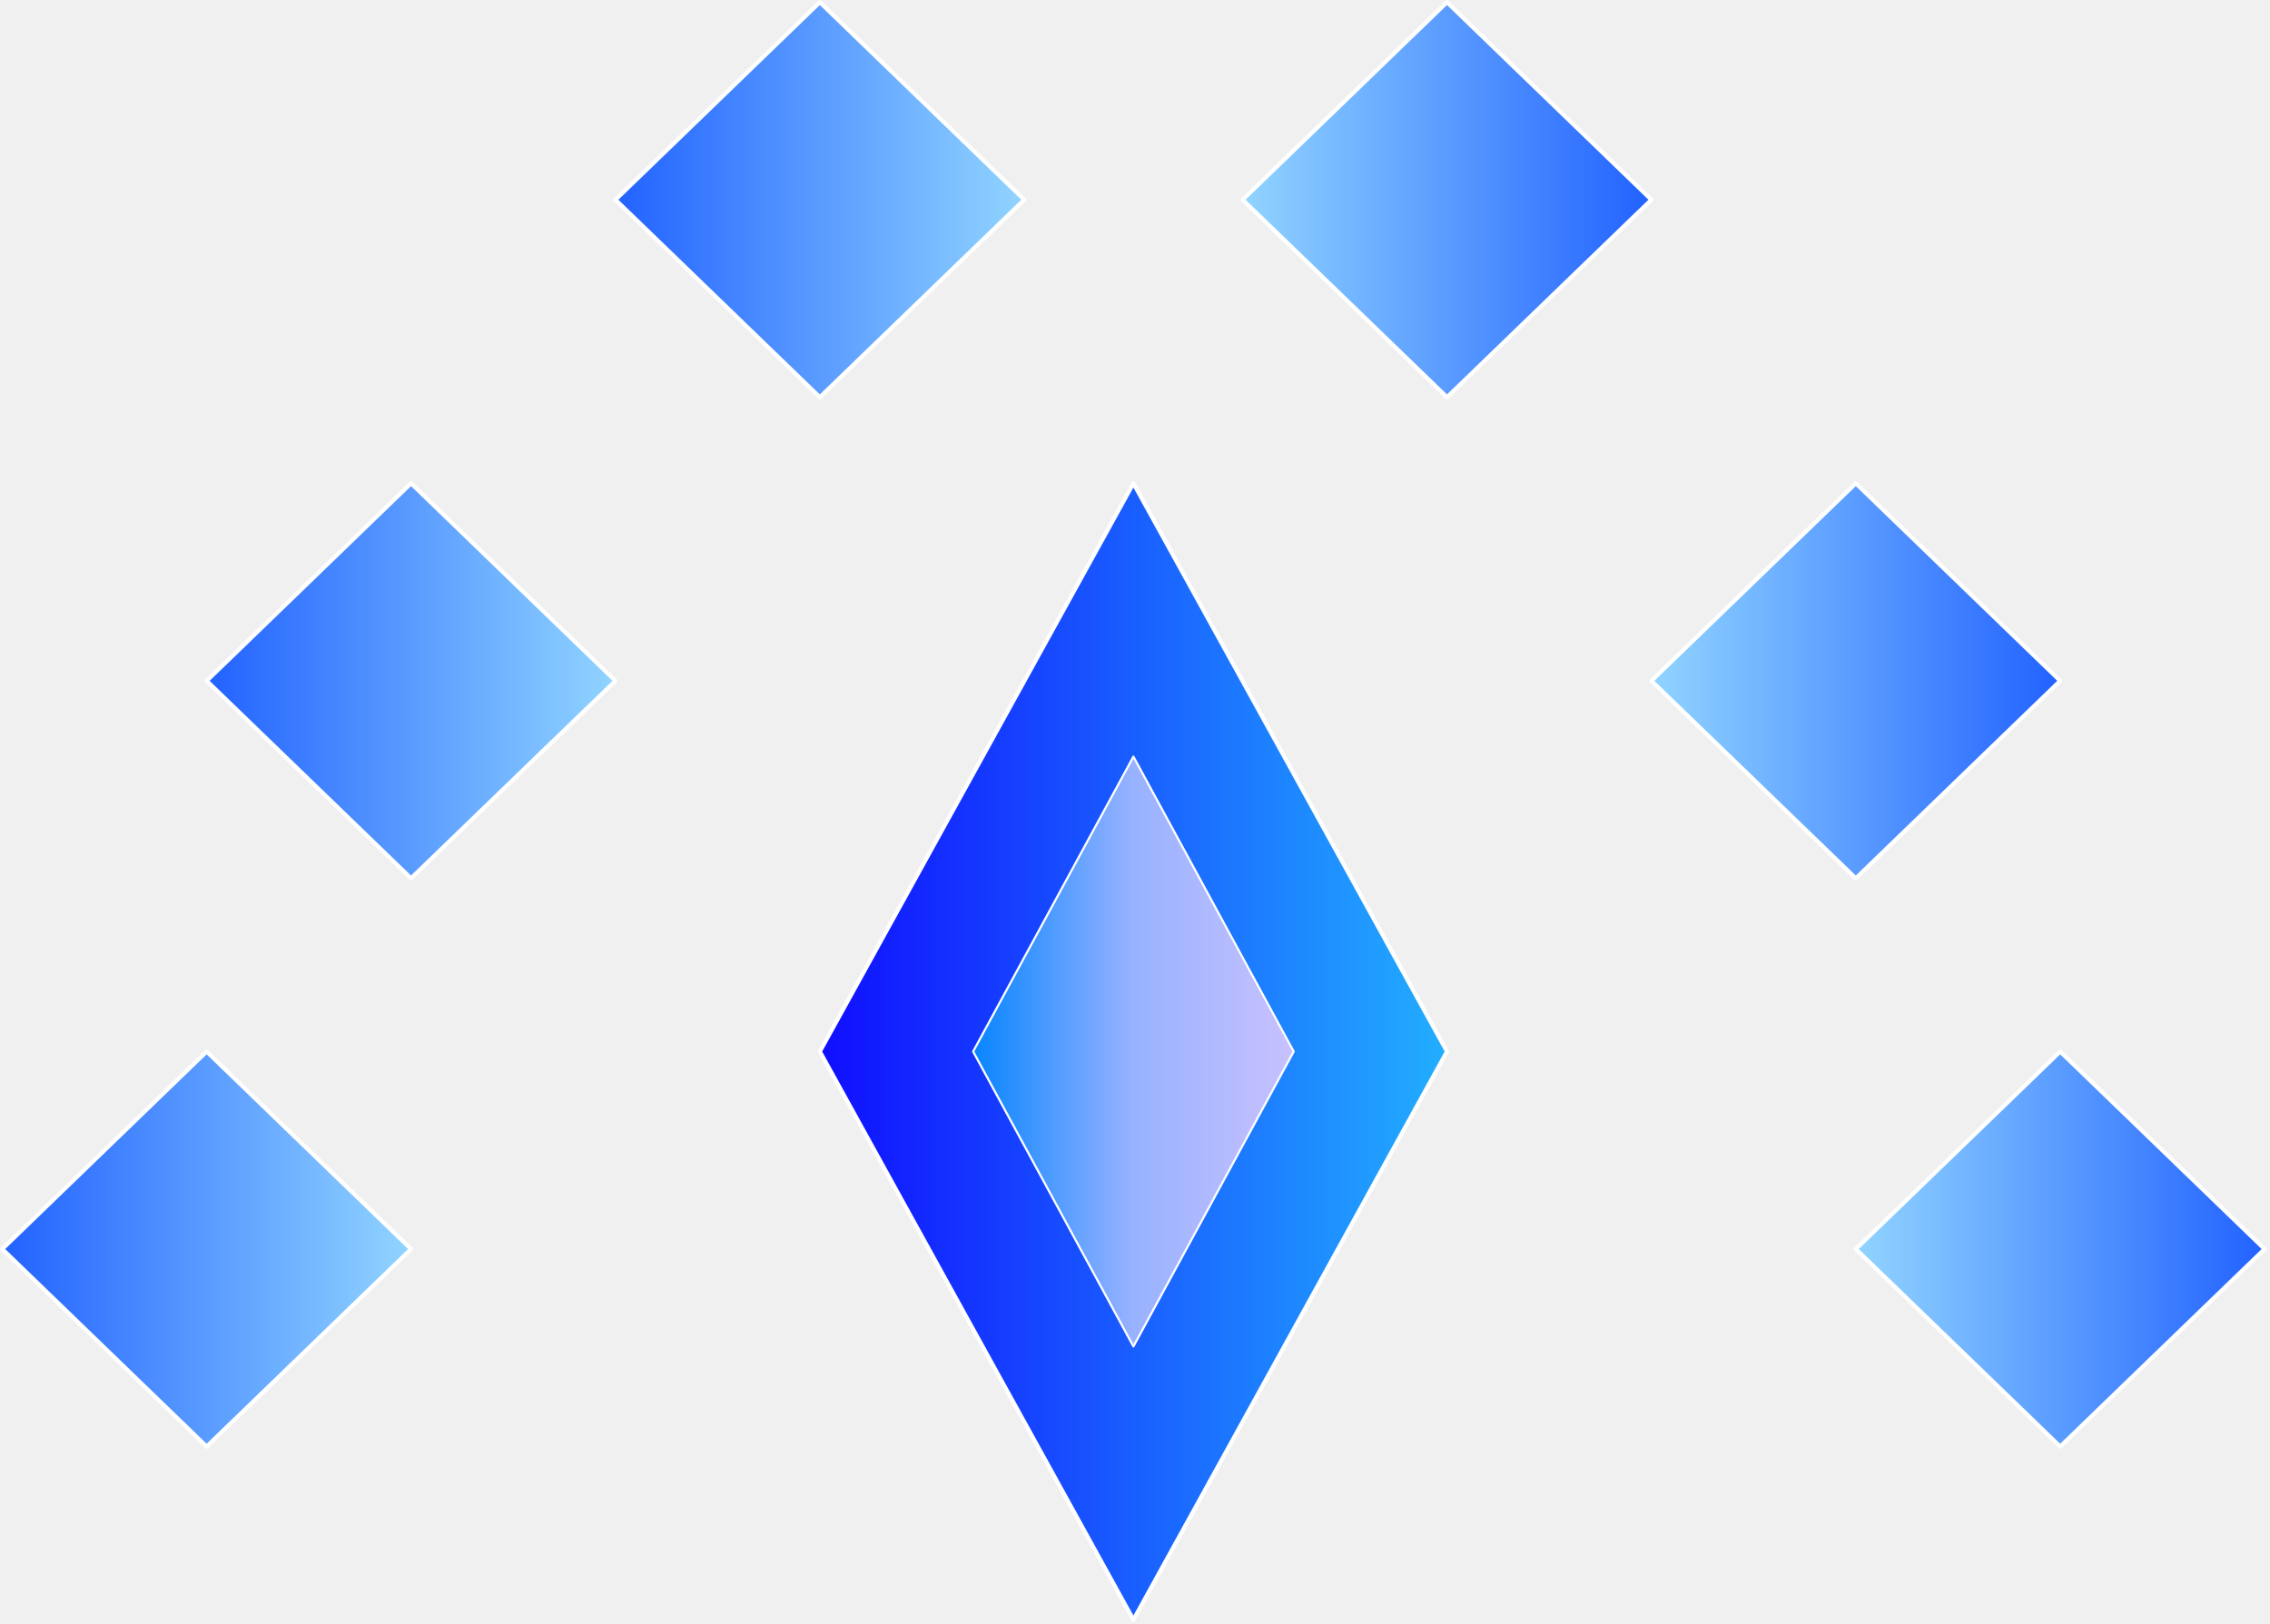
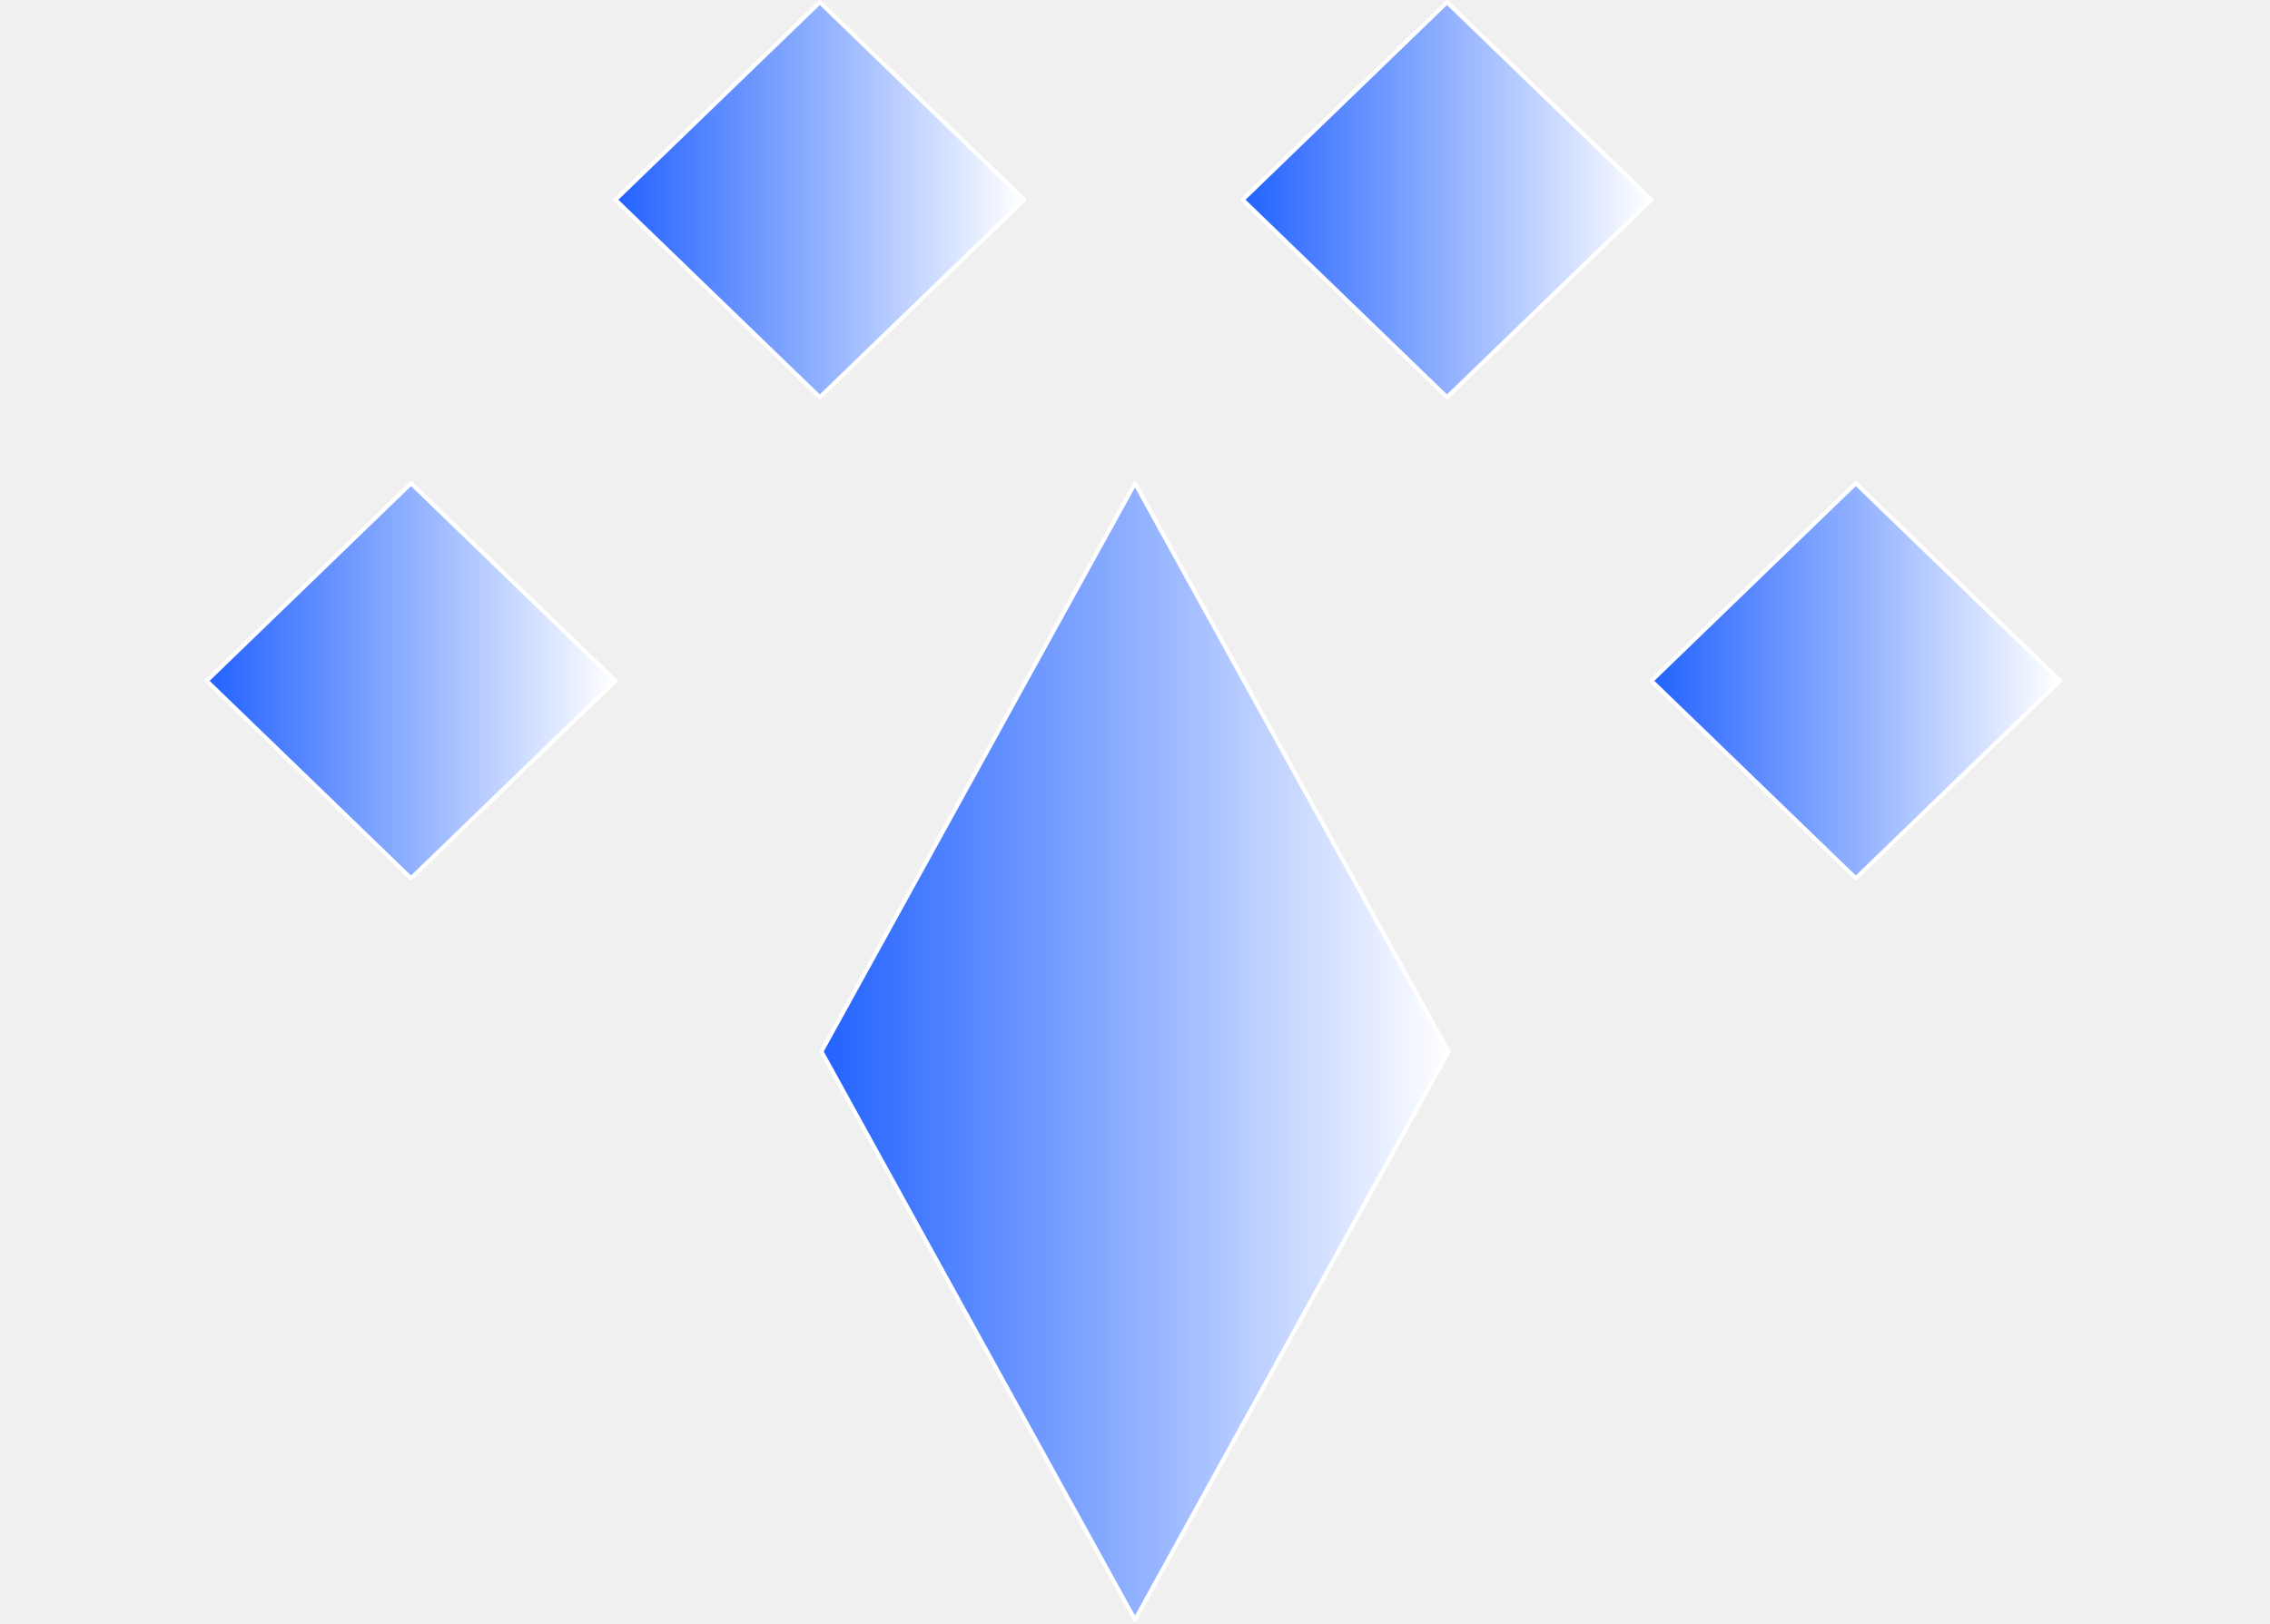
<svg xmlns="http://www.w3.org/2000/svg" width="100%" height="100%" viewBox="0 0 555 397" version="1.1" xml:space="preserve" style="fill-rule:evenodd;clip-rule:evenodd;stroke-linecap:round;stroke-linejoin:round;stroke-miterlimit:1.5;">
  <g>
-     <g>
-       <path d="M277.114,118.191l76.67,138.965l-76.67,138.964l-76.67,-138.964l76.67,-138.965Z" style="fill:url(#_Linear1);stroke:#fff;stroke-width:1.01px;" />
+     <g transform="matrix(1,0,0,1,0.386,-0.001)">
+       <path d="M277.114,118.191L353.784,257.156L277.114,396.12L200.444,257.156L277.114,118.191Z" style="fill:url(#_Linear1);stroke:white;stroke-width:1.01px;" />
    </g>
    <g>
-       <path d="M277.114,185.034l39.191,72.122l-39.191,72.121l-39.19,-72.121l39.19,-72.122Z" style="fill:url(#_Linear2);stroke:#fff;stroke-width:0.52px;" />
+       <path d="M200.443,0.538L250.417,48.847L200.443,97.153L150.471,48.847L200.443,0.538Z" style="fill:url(#_Linear2);stroke:white;stroke-width:1.01px;" />
    </g>
    <g>
-       <path d="M200.443,0.538l49.974,48.309l-49.974,48.306l-49.972,-48.306l49.972,-48.309Z" style="fill:url(#_Linear3);stroke:#fff;stroke-width:1.01px;" />
+       <path d="M100.498,118.19L150.472,166.499L100.498,214.805L50.527,166.499L100.498,118.19Z" style="fill:url(#_Linear3);stroke:white;stroke-width:1.01px;" />
    </g>
    <g>
-       <path d="M100.498,118.19l49.974,48.309l-49.974,48.306l-49.971,-48.306l49.971,-48.309Z" style="fill:url(#_Linear4);stroke:#fff;stroke-width:1.01px;" />
+       <path d="M353.783,0.538L403.757,48.847L353.783,97.153L303.811,48.847L353.783,0.538Z" style="fill:url(#_Linear4);stroke:white;stroke-width:1.01px;" />
    </g>
-     <g>
-       <path d="M50.525,257.153l49.974,48.309l-49.974,48.306l-49.971,-48.306l49.971,-48.309Z" style="fill:url(#_Linear5);stroke:#fff;stroke-width:1.01px;" />
-     </g>
-     <g>
-       <path d="M353.783,0.538l49.974,48.309l-49.974,48.306l-49.972,-48.306l49.972,-48.309Z" style="fill:url(#_Linear6);stroke:#fff;stroke-width:1.01px;" />
-     </g>
-     <g>
-       <path d="M453.728,118.19l49.974,48.309l-49.974,48.306l-49.972,-48.306l49.972,-48.309Z" style="fill:url(#_Linear7);stroke:#fff;stroke-width:1.01px;" />
-     </g>
-     <g>
-       <path d="M503.7,257.153l49.974,48.309l-49.974,48.306l-49.972,-48.306l49.972,-48.309Z" style="fill:url(#_Linear8);stroke:#fff;stroke-width:1.01px;" />
+     <g transform="matrix(1,0,0,1,0.001,0)">
+       <path d="M453.728,118.19L503.702,166.499L453.728,214.805L403.756,166.499L453.728,118.19Z" style="fill:url(#_Linear5);stroke:white;stroke-width:1.01px;" />
    </g>
  </g>
  <defs>
-     <linearGradient id="_Linear1" x1="0" y1="0" x2="1" y2="0" gradientUnits="userSpaceOnUse" gradientTransform="matrix(153.34,0,0,103.824,200.444,257.156)">
-       <stop offset="0" style="stop-color:#100eff;stop-opacity:1" />
-       <stop offset="1" style="stop-color:#22aeff;stop-opacity:1" />
+     <linearGradient id="_Linear1" x1="0" y1="0" x2="1" y2="0" gradientUnits="userSpaceOnUse" gradientTransform="matrix(153.34,0,0,153.34,200.444,257.156)">
+       <stop offset="0" style="stop-color:rgb(34,98,255);stop-opacity:1" />
+       <stop offset="1" style="stop-color:white;stop-opacity:1" />
    </linearGradient>
-     <linearGradient id="_Linear2" x1="0" y1="0" x2="1" y2="0" gradientUnits="userSpaceOnUse" gradientTransform="matrix(78.3807,0,0,53.8835,237.924,257.156)">
-       <stop offset="0" style="stop-color:#0785ff;stop-opacity:1" />
-       <stop offset="0.5" style="stop-color:#98b2ff;stop-opacity:1" />
-       <stop offset="1" style="stop-color:#c8c1ff;stop-opacity:1" />
+     <linearGradient id="_Linear2" x1="0" y1="0" x2="1" y2="0" gradientUnits="userSpaceOnUse" gradientTransform="matrix(99.9456,0,0,99.9456,150.471,48.8456)">
+       <stop offset="0" style="stop-color:rgb(34,98,255);stop-opacity:1" />
+       <stop offset="1" style="stop-color:white;stop-opacity:1" />
    </linearGradient>
-     <linearGradient id="_Linear3" x1="0" y1="0" x2="1" y2="0" gradientUnits="userSpaceOnUse" gradientTransform="matrix(99.9456,0,0,96.6143,150.471,48.8456)">
-       <stop offset="0" style="stop-color:#2262ff;stop-opacity:1" />
-       <stop offset="1" style="stop-color:#91d4ff;stop-opacity:1" />
+     <linearGradient id="_Linear3" x1="0" y1="0" x2="1" y2="0" gradientUnits="userSpaceOnUse" gradientTransform="matrix(99.9449,0,0,99.9449,50.5267,166.499)">
+       <stop offset="0" style="stop-color:rgb(34,98,255);stop-opacity:1" />
+       <stop offset="1" style="stop-color:white;stop-opacity:1" />
    </linearGradient>
-     <linearGradient id="_Linear4" x1="0" y1="0" x2="1" y2="0" gradientUnits="userSpaceOnUse" gradientTransform="matrix(99.9449,0,0,99.9449,50.5267,166.499)">
-       <stop offset="0" style="stop-color:#2262ff;stop-opacity:1" />
-       <stop offset="1" style="stop-color:#91d4ff;stop-opacity:1" />
+     <linearGradient id="_Linear4" x1="0" y1="0" x2="1" y2="0" gradientUnits="userSpaceOnUse" gradientTransform="matrix(99.9449,0,0,99.9449,303.811,48.8469)">
+       <stop offset="0" style="stop-color:rgb(34,98,255);stop-opacity:1" />
+       <stop offset="1" style="stop-color:white;stop-opacity:1" />
    </linearGradient>
-     <linearGradient id="_Linear5" x1="0" y1="0" x2="1" y2="0" gradientUnits="userSpaceOnUse" gradientTransform="matrix(99.9449,0,0,99.9449,0.553868,305.462)">
-       <stop offset="0" style="stop-color:#2262ff;stop-opacity:1" />
-       <stop offset="1" style="stop-color:#91d4ff;stop-opacity:1" />
-     </linearGradient>
-     <linearGradient id="_Linear6" x1="0" y1="0" x2="1" y2="0" gradientUnits="userSpaceOnUse" gradientTransform="matrix(99.9449,0,0,99.9449,303.811,48.8469)">
-       <stop offset="0" style="stop-color:#91d4ff;stop-opacity:1" />
-       <stop offset="1" style="stop-color:#2262ff;stop-opacity:1" />
-     </linearGradient>
-     <linearGradient id="_Linear7" x1="0" y1="0" x2="1" y2="0" gradientUnits="userSpaceOnUse" gradientTransform="matrix(99.9449,0,0,99.9449,403.756,166.499)">
-       <stop offset="0" style="stop-color:#91d4ff;stop-opacity:1" />
-       <stop offset="1" style="stop-color:#2262ff;stop-opacity:1" />
-     </linearGradient>
-     <linearGradient id="_Linear8" x1="0" y1="0" x2="1" y2="0" gradientUnits="userSpaceOnUse" gradientTransform="matrix(99.9449,0,0,99.9449,453.728,305.462)">
-       <stop offset="0" style="stop-color:#91d4ff;stop-opacity:1" />
-       <stop offset="1" style="stop-color:#2262ff;stop-opacity:1" />
+     <linearGradient id="_Linear5" x1="0" y1="0" x2="1" y2="0" gradientUnits="userSpaceOnUse" gradientTransform="matrix(99.9449,0,0,99.9449,403.756,166.499)">
+       <stop offset="0" style="stop-color:rgb(34,98,255);stop-opacity:1" />
+       <stop offset="1" style="stop-color:white;stop-opacity:1" />
    </linearGradient>
  </defs>
</svg>
